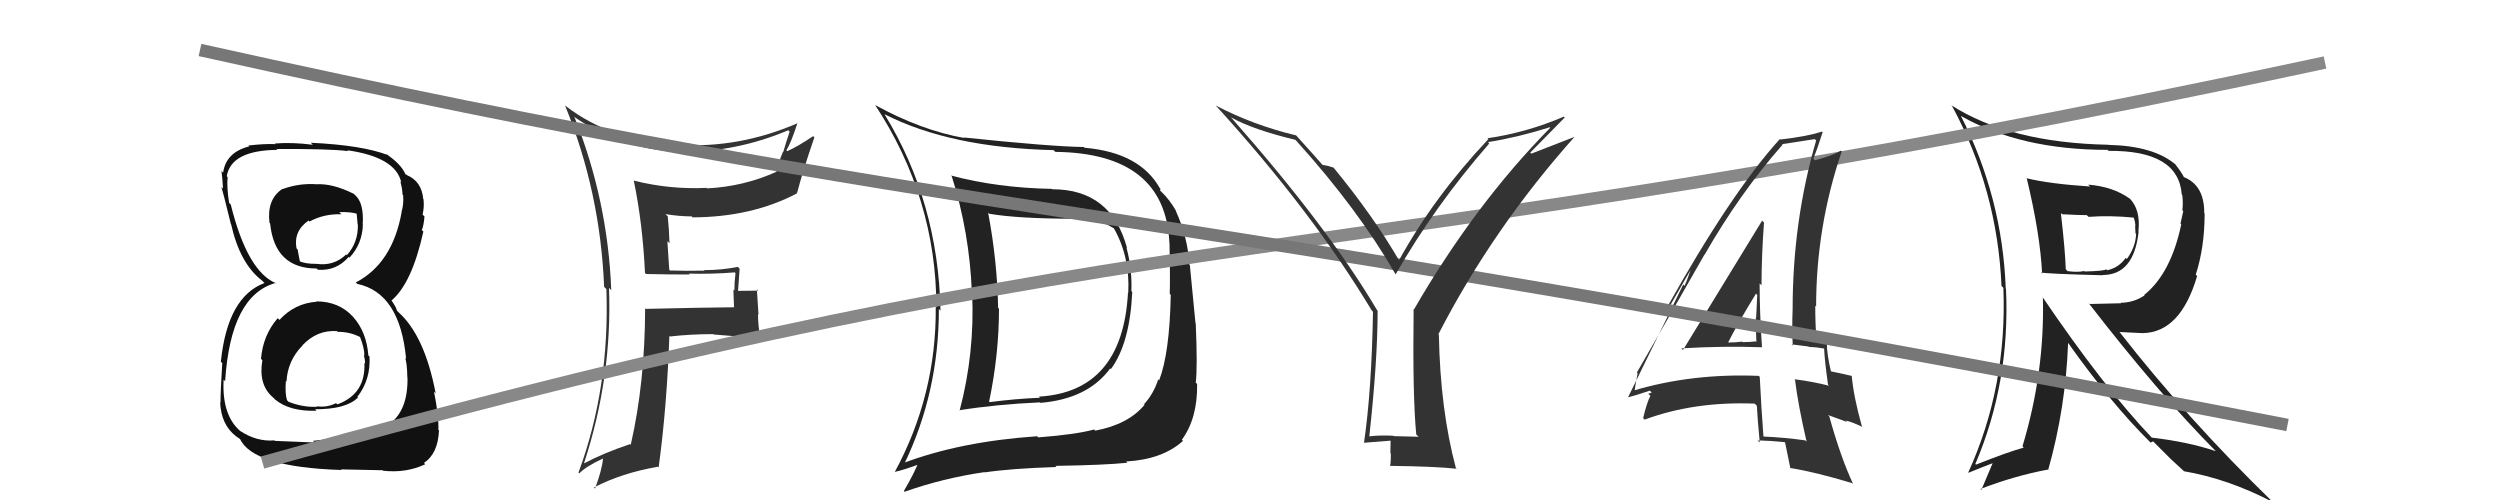
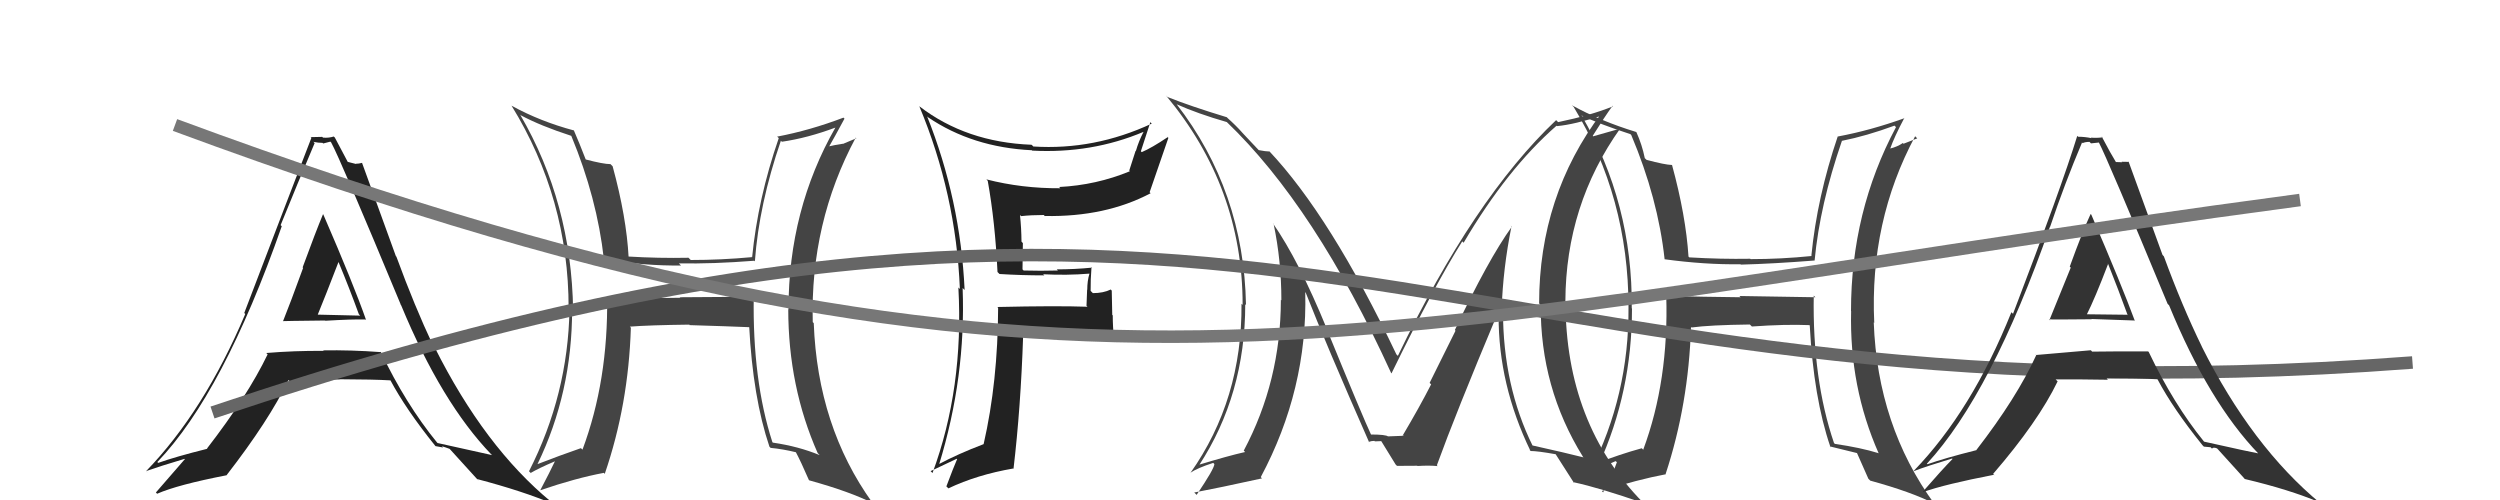
<svg xmlns="http://www.w3.org/2000/svg" width="200" height="40" viewBox="0,0,200,40">
-   <path fill="#222" d="M84.18 15.13L84.24 15.19L84.15 15.11Q79.78 15.03 76.08 14.04L76.21 14.17L76.14 14.10Q77.56 18.57 77.75 23.40L77.93 23.58L77.77 23.42Q77.99 28.24 76.77 32.85L76.89 32.97L76.74 32.82Q79.69 32.35 83.19 32.19L83.18 32.18L83.23 32.23Q87.03 31.91 88.81 29.48L88.78 29.45L88.87 29.53Q90.39 27.47 90.58 23.36L90.51 23.29L90.51 23.29Q90.58 21.53 90.12 19.82L90.14 19.84L90.17 19.87Q88.91 15.14 84.19 15.14ZM72.17 37.05L72.26 37.14L72.31 37.18Q75.11 31.42 75.11 24.72L75.17 24.78L75.24 24.85Q75.06 16.14 70.76 9.14L70.87 9.25L70.77 9.14Q76.03 11.82 84.29 12.01L84.42 12.14L84.43 12.15Q93.21 12.25 93.55 19.40L93.48 19.34L93.56 19.42Q93.62 22.06 93.58 23.51L93.67 23.60L93.66 23.59Q93.57 28.26 92.73 30.43L92.70 30.39L92.66 30.35Q92.29 31.50 91.52 32.34L91.63 32.44L91.57 32.38Q90.25 33.96 87.62 34.45L87.56 34.39L87.53 34.36Q86.07 34.76 83.06 34.99L83.02 34.95L82.97 34.90Q76.80 35.32 72.20 37.07ZM90.19 37.02L90.21 37.04L90.09 36.92Q93.01 36.75 94.64 35.27L94.56 35.19L94.55 35.18Q95.81 33.46 95.77 30.72L95.69 30.64L95.66 30.62Q95.81 29.40 95.66 25.89L95.64 25.87L95.19 21.23L95.16 21.21Q95.02 18.97 94.07 16.88L94.00 16.81L94.10 16.90Q93.57 15.96 92.88 15.31L92.79 15.22L92.85 15.12L92.79 15.06Q91.18 12.20 86.77 11.82L86.79 11.84L86.71 11.76Q84.12 11.73 77.12 11.00L77.04 10.92L77.15 11.04Q73.73 10.44 70.04 8.42L70.02 8.40L69.99 8.37Q74.91 15.84 74.91 24.60L74.84 24.53L74.86 24.55Q74.92 31.61 71.57 37.78L71.65 37.85L71.55 37.76Q72.33 37.59 73.66 37.09L73.58 37.01L73.50 36.92Q73.18 37.79 72.31 39.28L72.36 39.33L72.37 39.34Q75.41 38.26 78.76 37.77L78.81 37.82L78.78 37.79Q80.86 37.48 84.52 37.36L84.51 37.35L84.43 37.27Q88.36 37.21 90.19 37.02ZM90.21 23.37L90.28 23.44L90.24 23.40Q89.81 31.34 83.11 31.73L83.07 31.69L83.20 31.82Q81.23 31.90 79.17 32.17L79.11 32.11L79.13 32.13Q79.92 28.35 79.92 24.70L79.83 24.61L79.85 24.63Q79.78 20.86 79.05 17.01L79.19 17.15L79.14 17.10Q81.45 17.50 86.13 17.50L86.09 17.46L85.99 17.36Q87.44 17.29 89.07 18.24L89.11 18.27L89.12 18.28Q90.41 20.57 90.26 23.43Z" />
-   <path fill="#222" d="M161.95 14.09L162.14 14.27L162.14 14.27Q163.21 18.70 163.37 21.89L163.44 21.96L163.27 21.80Q163.84 21.91 168.21 22.02L168.29 22.10L168.20 22.00Q170.71 22.01 171.09 18.54L171.19 18.64L171.07 18.52Q171.27 16.78 170.36 15.86L170.47 15.97L170.38 15.89Q169.04 14.93 167.06 14.77L167.11 14.83L167.21 14.92Q163.99 14.71 162.13 14.26ZM163.40 23.76L163.40 23.75L163.43 23.79Q163.59 29.77 161.80 35.70L161.84 35.75L161.90 35.81Q160.67 36.14 158.08 37.17L157.97 37.05L158.03 37.11Q160.82 30.58 160.48 23.12L160.51 23.15L160.46 23.10Q160.19 15.78 156.87 9.27L156.86 9.26L156.88 9.28Q161.65 11.99 168.61 11.99L168.72 12.10L168.70 12.07Q174.28 12.02 174.54 15.56L174.59 15.60L174.58 15.60Q174.66 16.21 174.59 16.82L174.66 16.89L174.44 17.89L174.50 17.95Q173.67 21.88 171.54 23.59L171.49 23.54L171.57 23.63Q170.68 24.22 169.65 24.22L169.69 24.26L167.17 24.32L167.06 24.21Q172.70 31.50 177.24 36.07L177.27 36.11L177.25 36.09Q175.07 35.35 172.14 35.01L172.19 35.06L172.17 35.04Q168.29 30.97 163.38 23.73ZM172.01 35.37L172.04 35.41L172.25 35.31L173.61 36.67L173.67 36.73Q174.05 37.07 174.70 37.68L174.75 37.74L174.72 37.70Q178.25 38.30 181.83 40.17L182.00 40.34L181.84 40.18Q174.97 33.50 169.57 26.57L169.55 26.56L171.40 26.65L171.40 26.65Q174.44 26.61 175.77 22.08L175.76 22.07L175.66 21.97Q176.37 19.79 176.37 17.08L176.36 17.07L176.34 17.06Q176.36 14.78 174.64 14.14L174.77 14.27L174.76 14.26Q174.52 13.75 173.95 13.06L174.00 13.11L174.09 13.20Q172.33 11.67 168.67 11.59L168.70 11.62L168.66 11.58Q160.77 11.42 156.09 8.41L156.17 8.49L156.18 8.51Q159.78 15.18 160.12 22.87L160.15 22.90L160.27 23.03Q160.58 30.95 157.46 37.80L157.52 37.86L157.48 37.82Q158.78 37.29 159.58 36.99L159.48 36.89L158.51 39.19L158.43 39.12Q161.15 38.07 163.81 37.57L163.95 37.70L163.85 37.61Q165.26 32.62 165.45 27.40L165.26 27.22L165.39 27.35Q168.88 32.28 172.04 35.40ZM170.81 17.49L170.77 17.46L170.67 17.35Q170.83 17.74 170.83 18.09L170.81 18.07L170.84 18.67L170.89 18.72Q170.84 19.77 170.15 20.72L170.15 20.72L170.06 20.63Q169.49 21.43 168.57 21.62L168.59 21.64L168.50 21.54Q168.37 21.68 166.77 21.72L166.77 21.72L166.73 21.68Q166.24 21.80 165.40 21.69L165.27 21.55L165.26 21.54Q165.22 20.09 164.87 17.04L164.96 17.13L164.97 17.14Q166.26 17.21 166.94 17.21L167.08 17.34L167.08 17.35Q168.78 17.22 170.72 17.41Z" />
-   <path fill="#111" d="M25.29 24.11L25.31 24.12L25.33 24.14Q23.58 24.26 22.36 25.59L22.22 25.46L22.22 25.45Q21.03 26.82 20.88 28.72L20.90 28.73L20.99 28.82Q20.65 30.80 21.86 31.81L21.95 31.90L22.02 31.97Q23.19 32.93 25.32 32.86L25.25 32.78L25.21 32.74Q27.69 32.75 28.64 31.80L28.56 31.72L28.59 31.75Q29.67 30.35 29.56 28.52L29.42 28.39L29.47 28.44Q29.32 26.54 28.24 25.34L28.29 25.39L28.24 25.34Q27.12 24.11 25.29 24.11ZM25.26 14.67L25.40 14.81L25.33 14.74Q23.93 14.64 22.60 15.13L22.54 15.07L22.58 15.12Q21.33 15.96 21.56 17.83L21.54 17.80L21.61 17.88Q21.98 21.48 25.33 21.48L25.44 21.59L25.43 21.58Q26.91 21.69 27.90 20.55L27.97 20.62L27.96 20.61Q28.99 19.51 29.03 17.95L28.89 17.80L29.02 17.93Q29.12 16.21 28.40 15.60L28.24 15.44L28.31 15.51Q26.63 14.67 25.33 14.74ZM25.01 35.24L25.17 35.40L21.99 35.27L21.95 35.23Q20.55 35.35 19.22 34.48L19.14 34.40L19.24 34.50Q17.74 33.23 17.89 30.37L17.96 30.44L18.01 30.50Q18.45 23.62 22.07 22.63L22.07 22.63L22.10 22.67Q19.79 21.73 18.46 16.36L18.43 16.33L18.33 16.23Q18.13 14.97 18.21 14.17L18.18 14.14L18.14 14.09Q18.50 12.02 22.19 11.99L22.07 11.87L22.13 11.92Q26.41 11.90 27.86 12.09L27.90 12.13L27.78 12.02Q31.65 12.57 32.10 14.59L32.20 14.68L32.03 14.52Q32.20 15.17 32.20 15.56L32.25 15.61L32.25 15.61Q32.31 16.35 32.12 16.96L32.00 16.84L32.13 16.97Q31.40 21.07 28.46 22.60L28.48 22.61L28.58 22.71Q32.00 23.43 32.49 28.72L32.55 28.77L32.40 28.63Q32.56 28.93 32.59 30.23L32.56 30.20L32.60 30.24Q32.64 32.93 31.04 34.00L31.00 33.96L30.98 33.94Q29.60 34.81 25.03 35.27ZM27.33 37.61L27.28 37.55L30.62 37.62L30.66 37.66Q32.50 37.86 34.02 37.14L33.95 37.07L33.92 37.03Q35.04 36.29 35.12 34.43L35.15 34.46L35.07 34.38Q35.11 33.27 34.72 31.33L34.88 31.48L34.85 31.45Q33.97 26.85 31.88 24.98L31.77 24.87L31.65 24.56L31.53 24.36L31.36 24.09L31.32 24.04Q32.95 22.67 33.87 18.52L33.89 18.54L33.74 18.40Q33.88 18.16 33.96 17.32L33.86 17.22L33.81 17.16Q33.95 16.55 33.88 15.94L33.93 16.00L33.86 15.92Q33.73 14.50 32.55 14.01L32.57 14.02L32.53 13.94L32.51 14.00L32.43 13.93Q32.09 13.13 30.91 12.33L30.94 12.35L30.91 12.29L31.02 12.40Q28.94 11.61 24.86 11.42L24.99 11.54L25.02 11.58Q23.36 11.37 21.99 11.48L22.07 11.55L22.04 11.53Q21.17 11.49 19.87 11.64L19.99 11.76L19.94 11.71Q18.08 12.18 17.85 13.81L17.73 13.69L17.72 13.68Q17.80 14.29 17.84 15.09L17.67 14.92L17.71 14.97Q17.90 15.57 18.47 17.93L18.40 17.86L18.49 17.95Q19.20 21.10 20.96 22.44L21.03 22.51L20.97 22.45L21.16 22.64Q18.20 23.75 17.67 28.93L17.70 28.97L17.78 29.04Q17.64 31.31 17.64 32.22L17.63 32.21L17.61 32.18Q17.69 33.98 18.87 34.89L18.78 34.81L18.88 34.90Q18.97 34.95 19.23 35.14L19.29 35.20L19.19 35.09Q20.21 37.37 27.32 37.60ZM26.93 26.47L26.99 26.52L27.01 26.55Q27.98 26.53 28.86 26.99L28.71 26.84L28.79 26.92Q29.18 27.92 29.14 28.45L29.15 28.46L29.11 28.42Q29.21 28.79 29.21 29.09L29.12 29.00L29.15 29.03Q29.27 31.51 26.99 32.35L26.89 32.26L26.89 32.25Q26.15 32.62 25.35 32.50L25.20 32.36L25.39 32.54Q24.23 32.60 23.08 32.14L22.99 32.05L22.96 32.01Q22.79 31.46 22.87 30.47L22.82 30.43L22.92 30.53Q23.00 28.86 24.20 27.64L24.29 27.73L24.19 27.63Q25.36 26.38 26.96 26.49ZM27.17 17.00L27.14 16.97L27.14 16.97Q28.03 16.94 28.56 17.10L28.53 17.06L28.61 17.95L28.63 17.97Q28.66 19.40 27.75 20.41L27.65 20.32L27.69 20.36Q26.71 21.30 25.34 21.11L25.43 21.20L25.34 21.11Q24.35 21.11 23.94 20.88L23.99 20.94L24.00 20.95Q23.93 20.65 23.81 19.96L23.86 20.01L23.72 19.87Q23.47 18.48 24.69 17.64L24.75 17.71L24.77 17.72Q25.90 17.10 27.31 17.14Z" />
-   <path fill="#333" d="M51.67 21.91L51.64 21.88L51.68 21.92Q53.35 21.96 55.18 21.96L55.16 21.94L55.11 21.89Q56.95 21.94 58.78 21.79L58.79 21.80L58.84 21.85Q58.75 22.52 58.75 23.25L58.67 23.17L58.72 24.55L58.76 24.58Q56.41 24.60 51.65 24.71L51.58 24.64L51.61 24.67Q51.60 30.60 50.46 35.58L50.42 35.55L50.40 35.53Q48.24 36.26 46.75 37.06L46.70 37.01L46.73 37.03Q48.99 30.16 48.72 23.04L48.73 23.04L48.90 23.22Q48.63 16.06 45.97 9.40L45.79 9.21L45.88 9.31Q49.65 11.94 54.41 12.17L54.31 12.06L54.40 12.16Q58.91 12.18 63.06 10.42L63.13 10.49L63.17 10.54Q62.89 11.36 62.66 12.16L62.64 12.13L62.05 13.64L62.14 13.73Q59.53 14.92 56.56 15.07L56.38 14.90L56.52 15.03Q53.57 15.17 50.72 14.45L50.69 14.43L50.70 14.44Q51.41 17.85 51.60 21.84ZM63.81 9.84L63.84 9.87L63.82 9.85Q59.12 11.89 54.25 11.58L54.25 11.59L54.20 11.54Q48.97 11.33 45.24 8.47L45.13 8.37L45.20 8.43Q48.02 15.33 48.33 22.95L48.36 22.98L48.51 23.13Q48.79 31.03 46.28 37.80L46.21 37.73L46.34 37.87Q46.87 37.32 48.24 36.68L48.29 36.73L48.24 36.68Q48.17 37.56 47.60 39.09L47.51 38.99L47.51 39.00Q49.74 37.84 52.63 37.34L52.69 37.40L52.69 37.40Q53.35 32.58 53.55 26.87L53.60 26.92L53.60 26.92Q55.23 26.73 57.06 26.73L57.16 26.84L57.09 26.76Q59.02 26.90 60.84 27.09L60.70 26.94L60.83 27.08Q60.64 26.04 60.64 25.13L60.68 25.17L60.55 23.14L60.66 23.25Q59.80 23.27 58.97 23.27L58.98 23.28L59.04 23.35Q59.10 22.53 59.17 21.50L59.04 21.36L59.03 21.35Q57.73 21.61 56.32 21.61L56.31 21.60L56.36 21.65Q54.97 21.68 53.60 21.64L53.54 21.57L53.39 19.29L53.56 19.46Q53.53 18.37 53.42 17.31L53.27 17.16L53.24 17.13Q54.34 17.31 55.33 17.31L55.34 17.32L55.41 17.39Q60.15 17.37 63.76 15.47L63.64 15.34L63.76 15.46Q64.24 13.62 65.15 10.99L65.09 10.93L65.05 10.89Q63.78 11.75 62.98 12.09L63.01 12.12L62.91 12.03Q63.30 11.39 63.80 9.83Z" />
-   <path d="M21 37 C96 16,102 23,186 5" stroke="#888" fill="none" />
-   <path fill="#333" d="M134.57 27.93L134.58 27.94L134.51 27.87Q137.77 27.67 140.97 27.78L140.86 27.67L140.96 27.77Q140.77 25.07 140.77 22.67L140.77 22.67L140.92 22.83Q140.93 20.36 141.12 17.81L140.96 17.64L140.97 17.65Q139.85 19.47 134.64 28.00ZM144.46 35.27L144.42 35.23L144.42 35.23Q142.82 35.00 141.03 34.92L141.12 35.02L141.08 34.97Q140.90 32.62 140.78 30.15L140.67 30.03L140.71 30.07Q135.35 29.85 130.63 31.26L130.76 31.39L130.75 31.38Q130.82 30.84 131.01 29.85L131.06 29.90L130.95 29.80Q132.77 26.67 136.35 20.38L136.28 20.32L136.36 20.39Q139.19 15.45 142.61 11.57L142.59 11.55L142.58 11.53Q143.50 11.39 145.18 11.13L145.30 11.25L145.29 11.24Q143.41 17.70 143.41 24.74L143.36 24.69L143.41 24.74Q143.35 26.16 143.42 27.65L143.33 27.55L144.68 27.72L144.70 27.75Q145.30 27.77 145.91 27.88L145.98 27.96L145.93 27.91Q145.97 28.83 146.24 30.77L146.28 30.81L146.33 30.86Q145.05 30.53 143.57 30.34L143.48 30.26L143.60 30.38Q143.85 32.41 144.53 35.34ZM146.20 27.53L146.23 27.56L146.20 27.54Q146.05 27.50 145.86 27.50L145.71 27.35L145.33 27.35L145.32 27.34Q145.22 25.87 145.22 24.46L145.29 24.53L145.29 24.52Q145.29 18.13 147.34 12.11L147.34 12.12L147.28 12.05Q146.64 12.44 145.20 12.82L145.15 12.78L145.07 12.70Q145.36 11.99 145.81 10.58L145.86 10.63L145.76 10.53Q144.49 10.93 142.43 11.16L142.55 11.28L142.39 11.12Q138.46 15.45 133.24 24.81L133.34 24.91L135.44 21.26L135.37 21.20Q135.03 22.30 134.76 22.87L134.66 22.76L130.23 31.81L130.21 31.79Q130.85 31.64 131.99 31.25L132.14 31.41L131.86 31.50L132.03 31.67Q131.75 32.19 131.45 33.45L131.45 33.45L131.57 33.57Q135.54 32.10 140.37 32.29L140.48 32.39L140.55 32.47Q140.59 33.42 140.78 35.40L140.69 35.31L140.61 35.23Q141.70 35.26 142.77 35.37L142.74 35.34L142.81 35.41Q142.96 36.10 143.23 37.47L143.32 37.56L143.21 37.44Q145.19 37.75 148.20 38.66L148.08 38.55L148.25 38.72Q147.25 36.58 146.34 33.30L146.23 33.20L147.78 33.76L147.66 33.64Q148.28 33.80 148.97 34.15L149.10 34.27L148.96 34.14Q148.29 31.75 148.14 30.08L148.03 29.97L148.12 30.07Q147.57 29.93 146.43 29.70L146.48 29.75L146.49 29.77Q146.15 28.36 146.15 27.49ZM138.18 27.36L138.12 27.29L138.24 27.42Q138.92 26.04 140.48 23.49L140.47 23.48L140.58 23.59Q140.53 24.49 140.49 25.44L140.50 25.44L140.46 25.41Q140.47 26.41 140.51 27.36L140.42 27.27L140.46 27.31Q139.98 27.37 139.41 27.37L139.31 27.27L139.38 27.33Q138.83 27.40 138.23 27.40Z" />
-   <path d="M16 4 C79 18,85 15,183 34" stroke="#777" fill="none" />
-   <path fill="#333" d="M113.34 34.80L113.49 34.94L111.50 34.89L111.46 34.86Q110.45 34.80 109.50 34.91L109.51 34.92L109.54 34.95Q110.21 28.85 110.21 24.86L110.10 24.74L110.16 24.80Q106.24 18.18 98.58 9.50L98.48 9.40L98.48 9.39Q100.26 10.38 103.61 11.18L103.61 11.17L103.73 11.29Q108.64 16.73 111.65 21.95L111.73 22.03L111.65 21.95Q114.76 16.50 119.14 11.48L119.09 11.42L119.04 11.37Q121.47 10.98 123.98 10.18L124.03 10.23L124.02 10.22Q117.99 16.34 113.12 24.75L113.03 24.67L113.09 24.72Q113.00 31.67 113.30 34.76ZM122.42 12.21L125.18 9.40L125.11 9.33Q122.12 10.61 119.00 11.06L118.95 11.02L119.07 11.13Q114.72 15.74 111.91 20.84L112.01 20.94L111.96 20.89Q109.86 17.27 106.66 13.38L106.60 13.33L106.69 13.41Q106.27 13.26 105.77 13.18L105.76 13.16L105.95 13.36Q105.21 12.51 103.69 10.83L103.60 10.74L103.68 10.83Q100.23 10.00 97.26 8.44L97.19 8.37L97.27 8.45Q104.98 16.92 109.74 24.84L109.75 24.85L109.84 24.94Q109.73 31.27 109.12 35.42L109.09 35.39L109.12 35.42Q109.84 35.37 111.28 35.25L111.25 35.22L111.23 36.23L111.26 36.26Q111.29 36.74 111.21 37.27L111.21 37.28L111.21 37.27Q114.79 37.31 116.54 37.50L116.57 37.53L116.47 37.44Q115.22 32.76 115.11 26.78L115.19 26.86L115.07 26.74Q119.43 18.27 125.98 10.93L125.99 10.94L122.51 12.29Z" />
+   <path fill="#222" d="M79.87 21.83L79.79 21.75L79.96 21.92Q81.71 22.03 83.54 22.03L83.47 21.96L83.44 21.94Q85.34 22.04 87.16 21.89L87.19 21.91L87.16 21.88Q86.98 22.46 86.98 23.19L86.97 23.17L86.92 24.46L87.00 24.54Q84.54 24.45 79.79 24.56L79.94 24.72L79.85 24.62Q79.83 30.55 78.69 35.53L78.70 35.55L78.69 35.53Q76.60 36.33 75.11 37.13L74.94 36.96L75.13 37.15Q77.28 30.16 77.01 23.04L77.11 23.14L77.17 23.20Q76.83 15.97 74.17 9.31L74.17 9.31L74.24 9.38Q77.79 11.79 82.55 12.02L82.70 12.17L82.58 12.05Q87.33 12.30 91.48 10.55L91.35 10.43L91.48 10.56Q91.10 11.28 90.87 12.08L90.85 12.06L90.34 13.64L90.39 13.70Q87.70 14.81 84.73 14.96L84.80 15.03L84.82 15.06Q81.76 15.08 78.91 14.35L79.04 14.49L79.02 14.47Q79.61 17.76 79.80 21.76ZM92.11 9.86L92.01 9.76L92.14 9.89Q87.54 12.03 82.67 11.72L82.57 11.62L82.52 11.58Q77.30 11.38 73.57 8.52L73.60 8.55L73.54 8.49Q76.48 15.51 76.79 23.12L76.65 22.98L76.67 23.00Q77.11 31.06 74.60 37.84L74.45 37.69L74.45 37.69Q75.17 37.35 76.54 36.70L76.58 36.74L76.57 36.73Q76.28 37.39 75.71 38.91L75.85 39.05L75.87 39.07Q78.16 37.98 81.06 37.48L80.93 37.35L81.08 37.51Q81.66 32.60 81.85 26.89L81.90 26.94L81.83 26.87Q83.64 26.86 85.47 26.86L85.52 26.91L85.45 26.84Q87.19 26.78 89.01 26.97L88.98 26.94L89.12 27.08Q89.02 26.14 89.02 25.23L88.98 25.19L88.94 23.25L88.86 23.16Q88.27 23.45 87.43 23.45L87.29 23.31L87.25 23.27Q87.24 22.38 87.32 21.36L87.50 21.54L87.37 21.41Q85.95 21.55 84.54 21.55L84.54 21.55L84.63 21.64Q83.26 21.68 81.89 21.64L81.80 21.55L81.83 19.45L81.72 19.33Q81.71 18.26 81.60 17.20L81.59 17.19L81.69 17.29Q82.51 17.20 83.50 17.20L83.64 17.34L83.59 17.28Q88.43 17.37 92.05 15.46L91.99 15.40L91.97 15.38Q92.56 13.65 93.47 11.03L93.32 10.87L93.42 10.97Q92.14 11.83 91.34 12.17L91.26 12.09L91.27 12.10Q91.53 11.33 92.03 9.77Z" />
+   <path fill="#444" d="M120.89 18.08L120.82 18.01L120.95 18.13Q119.05 20.77 116.39 26.40L116.44 26.46L114.37 30.63L114.49 30.75Q113.55 32.59 112.22 34.83L112.27 34.89L112.20 34.82Q112.71 34.87 111.04 34.91L110.90 34.77L111.05 34.92Q110.88 34.76 109.63 34.76L109.76 34.89L109.72 34.85Q109.04 33.41 106.11 26.25L106.07 26.22L106.14 26.29Q103.92 20.87 101.83 17.86L101.83 17.86L101.89 17.92Q102.51 20.86 102.51 24.02L102.53 24.05L102.47 23.98Q102.46 30.49 99.50 36.05L99.61 36.16L99.61 36.16Q98.24 36.47 95.88 37.19L95.85 37.16L95.92 37.23Q99.62 31.57 99.62 24.33L99.64 24.36L99.68 24.40Q99.51 15.28 94.11 8.31L94.12 8.33L94.13 8.34Q95.80 9.09 98.16 9.77L98.10 9.72L98.11 9.73Q105.20 16.51 111.29 29.84L111.35 29.89L111.32 29.87Q114.77 22.81 116.98 19.31L116.93 19.26L117.09 19.42Q120.56 13.52 124.52 10.06L124.52 10.05L124.55 10.09Q125.92 9.97 128.28 9.21L128.10 9.03L128.12 9.05Q123.13 15.67 123.13 24.27L123.25 24.40L123.26 24.41Q123.21 31.01 126.63 36.53L126.58 36.48L126.68 36.59Q125.31 36.24 122.57 35.63L122.55 35.62L122.62 35.68Q120.24 30.86 120.24 24.89L120.19 24.84L120.13 24.78Q120.24 21.46 120.92 18.11ZM122.27 35.91L122.41 36.04L122.44 36.08Q123.01 36.08 124.46 36.34L124.39 36.27L124.46 36.35Q124.98 37.17 125.93 38.65L125.90 38.62L125.85 38.57Q128.03 39.04 131.50 40.26L131.56 40.32L131.47 40.23Q125.24 33.93 125.24 24.10L125.19 24.05L125.23 24.10Q125.26 16.39 129.63 10.26L129.65 10.28L127.40 10.92L127.39 10.91Q128.37 9.34 129.01 8.46L129.01 8.46L129.05 8.50Q127.27 9.23 124.65 9.77L124.60 9.72L124.49 9.61Q117.88 15.87 111.83 28.47L111.76 28.40L111.71 28.35Q106.46 17.31 101.51 12.06L101.52 12.07L101.57 12.12Q101.27 12.12 100.70 12.01L100.63 11.94L99.35 10.58L99.40 10.63Q98.87 10.03 98.18 9.42L98.22 9.46L98.15 9.38Q95.19 8.48 93.40 7.76L93.43 7.79L93.27 7.63Q99.41 14.98 99.41 24.39L99.25 24.23L99.32 24.30Q99.38 31.97 95.23 37.84L95.16 37.77L95.22 37.83Q95.76 37.45 97.06 37.03L97.18 37.16L97.15 37.13Q97.14 37.50 95.73 39.59L95.54 39.40L95.54 39.40Q97.46 39.04 100.96 38.27L100.85 38.16L100.86 38.17Q104.61 31.15 104.42 23.39L104.39 23.35L104.46 23.42Q106.06 27.50 109.53 35.38L109.51 35.37L109.50 35.35Q109.72 35.27 109.95 35.27L109.99 35.31L110.50 35.29L110.50 35.29Q110.85 35.87 111.65 37.16L111.68 37.19L111.76 37.27Q113.39 37.26 113.39 37.26L113.33 37.20L113.40 37.28Q114.37 37.22 115.02 37.29L114.99 37.27L114.95 37.22Q116.44 33.11 119.79 25.12L119.82 25.15L119.89 25.23Q119.86 30.75 122.44 36.08Z" />
+   <path fill="#444" d="M60.23 23.64L60.33 23.74L54.39 23.78L54.43 23.82Q51.52 23.88 48.59 23.80L48.43 23.64L48.57 23.78Q48.66 30.45 46.60 35.97L46.52 35.90L46.48 35.85Q44.75 36.45 43.00 37.13L43.09 37.22L43.00 37.13Q45.77 31.41 45.77 24.75L45.71 24.69L45.85 24.83Q45.72 16.21 41.61 9.17L41.75 9.31L41.66 9.22Q43.24 10.07 45.71 10.87L45.75 10.91L45.70 10.86Q47.77 15.86 48.31 20.74L48.42 20.85L48.32 20.75Q51.63 21.28 54.48 21.24L54.29 21.05L54.31 21.07Q57.03 21.12 60.34 20.86L60.44 20.96L60.39 20.91Q60.72 16.36 62.47 11.26L62.50 11.29L62.55 11.34Q64.61 11.04 66.85 10.20L66.77 10.12L66.84 10.19Q63.08 16.78 63.08 24.73L63.22 24.88L63.06 24.72Q63.06 30.93 65.42 36.26L65.46 36.29L65.57 36.41Q63.89 35.71 61.83 35.41L61.81 35.39L61.79 35.37Q60.19 30.41 60.30 23.71ZM61.55 35.73L61.60 35.78L61.65 35.83Q62.61 35.92 63.72 36.19L63.67 36.14L63.63 36.10Q64.07 36.92 64.71 38.40L64.74 38.43L64.75 38.43Q68.06 39.35 69.85 40.27L69.89 40.30L69.78 40.20Q65.41 34.11 65.10 25.85L65.11 25.86L65.02 25.77Q64.81 17.82 68.46 11.01L68.51 11.06L67.44 11.51L67.43 11.50Q66.79 11.59 66.18 11.74L66.17 11.73L66.27 11.83Q66.72 11.05 67.56 9.49L67.61 9.55L67.48 9.41Q64.80 10.43 62.17 10.93L62.25 11.00L62.30 11.05Q60.63 15.89 60.17 20.58L60.04 20.44L60.17 20.57Q57.69 20.80 55.26 20.80L55.09 20.63L55.08 20.62Q52.73 20.67 50.22 20.52L50.19 20.49L50.29 20.59Q50.12 17.37 49.01 13.30L48.84 13.13L48.84 13.13Q48.27 13.13 46.83 12.75L46.71 12.63L46.87 12.79Q46.35 11.44 45.90 10.41L45.97 10.48L45.93 10.44Q43.23 9.72 40.95 8.47L40.91 8.44L40.92 8.45Q45.49 15.87 45.49 24.66L45.42 24.59L45.56 24.73Q45.44 31.58 42.32 37.70L42.49 37.87L42.45 37.84Q43.07 37.47 44.40 36.90L44.40 36.89L44.40 36.89Q44.02 37.70 43.22 39.22L43.28 39.28L43.22 39.22Q46.06 38.25 48.30 37.83L48.29 37.81L48.38 37.91Q50.28 32.38 50.47 26.21L50.50 26.25L50.39 26.13Q51.94 26.01 55.14 25.97L55.22 26.05L55.17 26.01Q58.16 26.10 60.07 26.18L59.99 26.10L59.93 26.04Q60.23 31.82 61.56 35.75Z" />
+   <path fill="#222" d="M22.52 25.58L22.56 25.62L22.63 25.69Q22.62 25.68 26.01 25.64L25.89 25.53L26.03 25.66Q28.18 25.53 29.24 25.56L29.29 25.61L29.29 25.61Q28.31 22.80 25.87 17.17L25.91 17.20L25.84 17.14Q25.26 18.53 24.21 21.39L24.19 21.37L24.25 21.43Q23.21 24.29 22.64 25.70ZM30.44 28.13L30.33 28.02L30.48 28.17Q28.06 27.99 25.85 28.03L25.93 28.11L25.89 28.07Q23.58 28.05 21.30 28.24L21.45 28.39L21.41 28.35Q19.80 31.69 16.56 35.88L16.56 35.88L16.59 35.90Q14.03 36.54 12.66 37.03L12.61 36.99L12.59 36.96Q17.86 31.46 22.54 18.10L22.48 18.04L22.45 18.01Q23.80 14.68 25.17 11.45L25.02 11.29L25.08 11.35Q25.47 11.43 25.81 11.43L25.85 11.48L26.43 11.33L26.49 11.39Q27.23 12.74 32.07 24.39L31.98 24.30L32.09 24.42Q35.32 32.22 39.32 36.37L39.35 36.39L39.37 36.41Q38.89 36.31 35.00 35.44L34.94 35.37L34.97 35.41Q32.45 32.32 30.47 28.17ZM34.95 35.80L34.84 35.69L35.45 35.80L35.35 35.70Q35.66 35.79 35.97 35.91L36.11 36.05L35.99 35.93Q36.45 36.43 38.28 38.45L38.28 38.44L38.15 38.32Q41.88 39.30 44.28 40.33L44.17 40.22L44.11 40.16Q38.77 35.77 34.77 27.78L34.78 27.78L34.66 27.67Q33.16 24.49 31.71 20.53L31.67 20.49L28.96 13.02L28.96 13.03Q28.70 13.10 28.47 13.10L28.49 13.12L27.78 12.94L27.85 13.01Q27.50 12.36 26.78 10.99L26.76 10.98L26.70 10.92Q26.30 11.05 25.85 11.01L25.84 11.01L25.78 10.95Q25.39 10.97 24.86 10.97L24.82 10.94L24.91 11.03Q23.42 14.87 19.54 25.04L19.52 25.02L19.62 25.12Q16.33 32.90 11.68 37.70L11.83 37.85L11.68 37.69Q12.75 37.31 14.76 36.71L14.74 36.69L14.79 36.73Q14.03 37.61 12.47 39.40L12.49 39.42L12.57 39.50Q14.21 38.78 18.13 38.02L18.14 38.02L18.13 38.01Q21.52 33.64 23.08 30.40L23.15 30.47L23.19 30.51Q24.87 30.33 27.19 30.36L27.25 30.42L27.16 30.34Q29.88 30.35 31.25 30.43L31.31 30.48L31.21 30.38Q32.47 32.75 34.83 35.68ZM27.06 20.95L27.14 21.03L27.08 20.96Q27.95 23.05 28.71 25.14L28.82 25.25L25.42 25.17L25.42 25.17Q26.01 23.74 27.08 20.96Z" />
+   <path fill="#444" d="M145.21 23.76L145.23 23.78L139.15 23.68L139.25 23.78Q136.25 23.75 133.32 23.67L133.28 23.64L133.30 23.65Q133.51 30.45 131.46 35.97L131.49 36.01L131.34 35.86Q129.53 36.36 127.78 37.05L127.76 37.03L127.90 37.18Q130.56 31.35 130.56 24.68L130.59 24.72L130.54 24.66Q130.62 16.25 126.51 9.21L126.43 9.14L126.53 9.24Q127.96 9.93 130.43 10.73L130.57 10.87L130.50 10.80Q132.64 15.87 133.17 20.75L133.10 20.67L133.16 20.74Q136.38 21.18 139.24 21.14L139.19 21.09L139.27 21.17Q141.87 21.10 145.18 20.84L145.24 20.90L145.17 20.83Q145.59 16.38 147.35 11.28L147.33 11.26L147.34 11.27Q149.31 10.88 151.56 10.05L151.70 10.19L151.68 10.17Q148.08 16.92 148.08 24.88L147.94 24.74L148.09 24.89Q147.94 30.95 150.30 36.28L150.27 36.25L150.27 36.25Q148.85 35.81 146.79 35.51L146.76 35.48L146.72 35.44Q144.99 30.35 145.10 23.65ZM146.47 35.79L146.45 35.78L146.38 35.71Q147.55 36.00 148.66 36.27L148.52 36.13L148.50 36.11Q148.82 36.81 149.47 38.30L149.47 38.30L149.62 38.45Q152.93 39.36 154.72 40.28L154.76 40.32L154.75 40.31Q150.20 34.05 149.90 25.79L149.88 25.77L149.94 25.83Q149.56 17.72 153.21 10.90L153.38 11.07L152.28 11.50L152.23 11.44Q151.80 11.74 151.19 11.89L151.21 11.90L151.21 11.91Q151.52 11.00 152.35 9.43L152.37 9.45L152.37 9.45Q149.65 10.43 147.03 10.92L147.17 11.07L147.02 10.91Q145.37 15.77 144.91 20.45L145.02 20.56L144.94 20.48Q142.48 20.73 140.05 20.73L140.00 20.69L140.02 20.70Q137.66 20.74 135.15 20.59L135.17 20.61L135.08 20.53Q134.87 17.26 133.76 13.19L133.76 13.19L133.77 13.20Q133.18 13.18 131.73 12.79L131.58 12.65L131.58 12.64Q131.37 11.59 130.91 10.57L130.73 10.39L130.90 10.56Q128.05 9.69 125.77 8.43L125.75 8.42L125.89 8.55Q130.28 15.80 130.28 24.59L130.31 24.62L130.28 24.59Q130.33 31.61 127.21 37.74L127.30 37.83L127.24 37.77Q127.92 37.46 129.25 36.89L129.31 36.94L129.35 36.98Q129.05 37.87 128.25 39.39L128.14 39.28L128.14 39.28Q131.02 38.36 133.27 37.94L133.13 37.80L133.25 37.92Q135.09 32.33 135.28 26.16L135.23 26.11L135.32 26.20Q136.79 26.00 139.98 25.96L139.98 25.95L140.15 26.12Q142.85 25.93 144.75 26.01L144.89 26.14L144.78 26.04Q145.09 31.83 146.43 35.75Z" />
+   <path d="M17 33 C103 4,114 35,193 29" stroke="#666" fill="none" />
+   <path fill="#333" d="M164.07 25.70L163.95 25.59L163.91 25.54Q163.95 25.58 167.34 25.54L167.30 25.50L167.32 25.52Q169.68 25.60 170.75 25.64L170.78 25.67L170.80 25.70Q169.73 22.80 167.30 17.16L167.28 17.15L167.25 17.12Q166.62 18.47 165.58 21.33L165.69 21.44L165.66 21.41Q164.53 24.18 163.96 25.59ZM171.87 28.13L171.91 28.17L171.85 28.11Q169.59 28.10 167.38 28.13L167.38 28.14L167.27 28.02Q165.17 28.21 162.88 28.40L162.79 28.30L162.90 28.41Q161.35 31.81 158.11 36.00L158.14 36.03L158.12 36.01Q155.57 36.65 154.19 37.14L154.12 37.07L154.15 37.10Q159.32 31.49 164.00 18.13L163.84 17.97L164.01 18.14Q165.19 14.64 166.56 11.41L166.50 11.34L166.61 11.45Q166.82 11.35 167.16 11.35L167.28 11.47L167.93 11.40L167.90 11.38Q168.58 12.66 173.41 24.31L173.58 24.48L173.52 24.41Q176.70 32.17 180.70 36.32L180.80 36.41L180.66 36.27Q180.21 36.20 176.32 35.33L176.38 35.38L176.30 35.30Q173.89 32.33 171.91 28.18ZM176.36 35.78L176.31 35.73L176.85 35.78L176.96 35.89Q177.05 35.75 177.36 35.87L177.50 36.01L177.42 35.93Q177.73 36.28 179.56 38.29L179.52 38.25L179.58 38.32Q183.17 39.17 185.57 40.19L185.53 40.16L185.65 40.28Q180.14 35.72 176.14 27.72L176.15 27.73L176.15 27.73Q174.56 24.47 173.11 20.51L173.00 20.39L170.28 12.91L170.32 12.95Q169.96 12.94 169.73 12.94L169.78 12.98L169.22 12.96L169.34 13.08Q168.85 12.28 168.13 10.91L168.17 10.95L168.20 10.99Q167.73 11.05 167.27 11.01L167.30 11.04L167.31 11.05Q166.78 10.94 166.25 10.94L166.19 10.88L166.18 10.87Q164.93 14.95 161.04 25.11L161.01 25.07L160.91 24.98Q157.74 32.88 153.09 37.68L153.19 37.77L153.10 37.69Q154.15 37.29 156.17 36.68L156.14 36.65L156.20 36.72Q155.39 37.54 153.83 39.33L153.85 39.35L153.86 39.36Q155.60 38.74 159.53 37.98L159.62 38.08L159.45 37.91Q163.05 33.74 164.61 30.51L164.49 30.39L164.45 30.35Q166.31 30.34 168.63 30.38L168.59 30.33L168.53 30.27Q171.22 30.26 172.59 30.34L172.70 30.45L172.61 30.36Q173.84 32.69 176.20 35.62ZM168.60 21.06L168.58 21.04L168.64 21.09Q169.46 23.14 170.22 25.23L170.18 25.18L166.82 25.14L166.91 25.23Q167.59 23.89 168.65 21.11Z" />
+   <path d="M14 10 C87 37,109 26,184 16" stroke="#777" fill="none" />
</svg>
